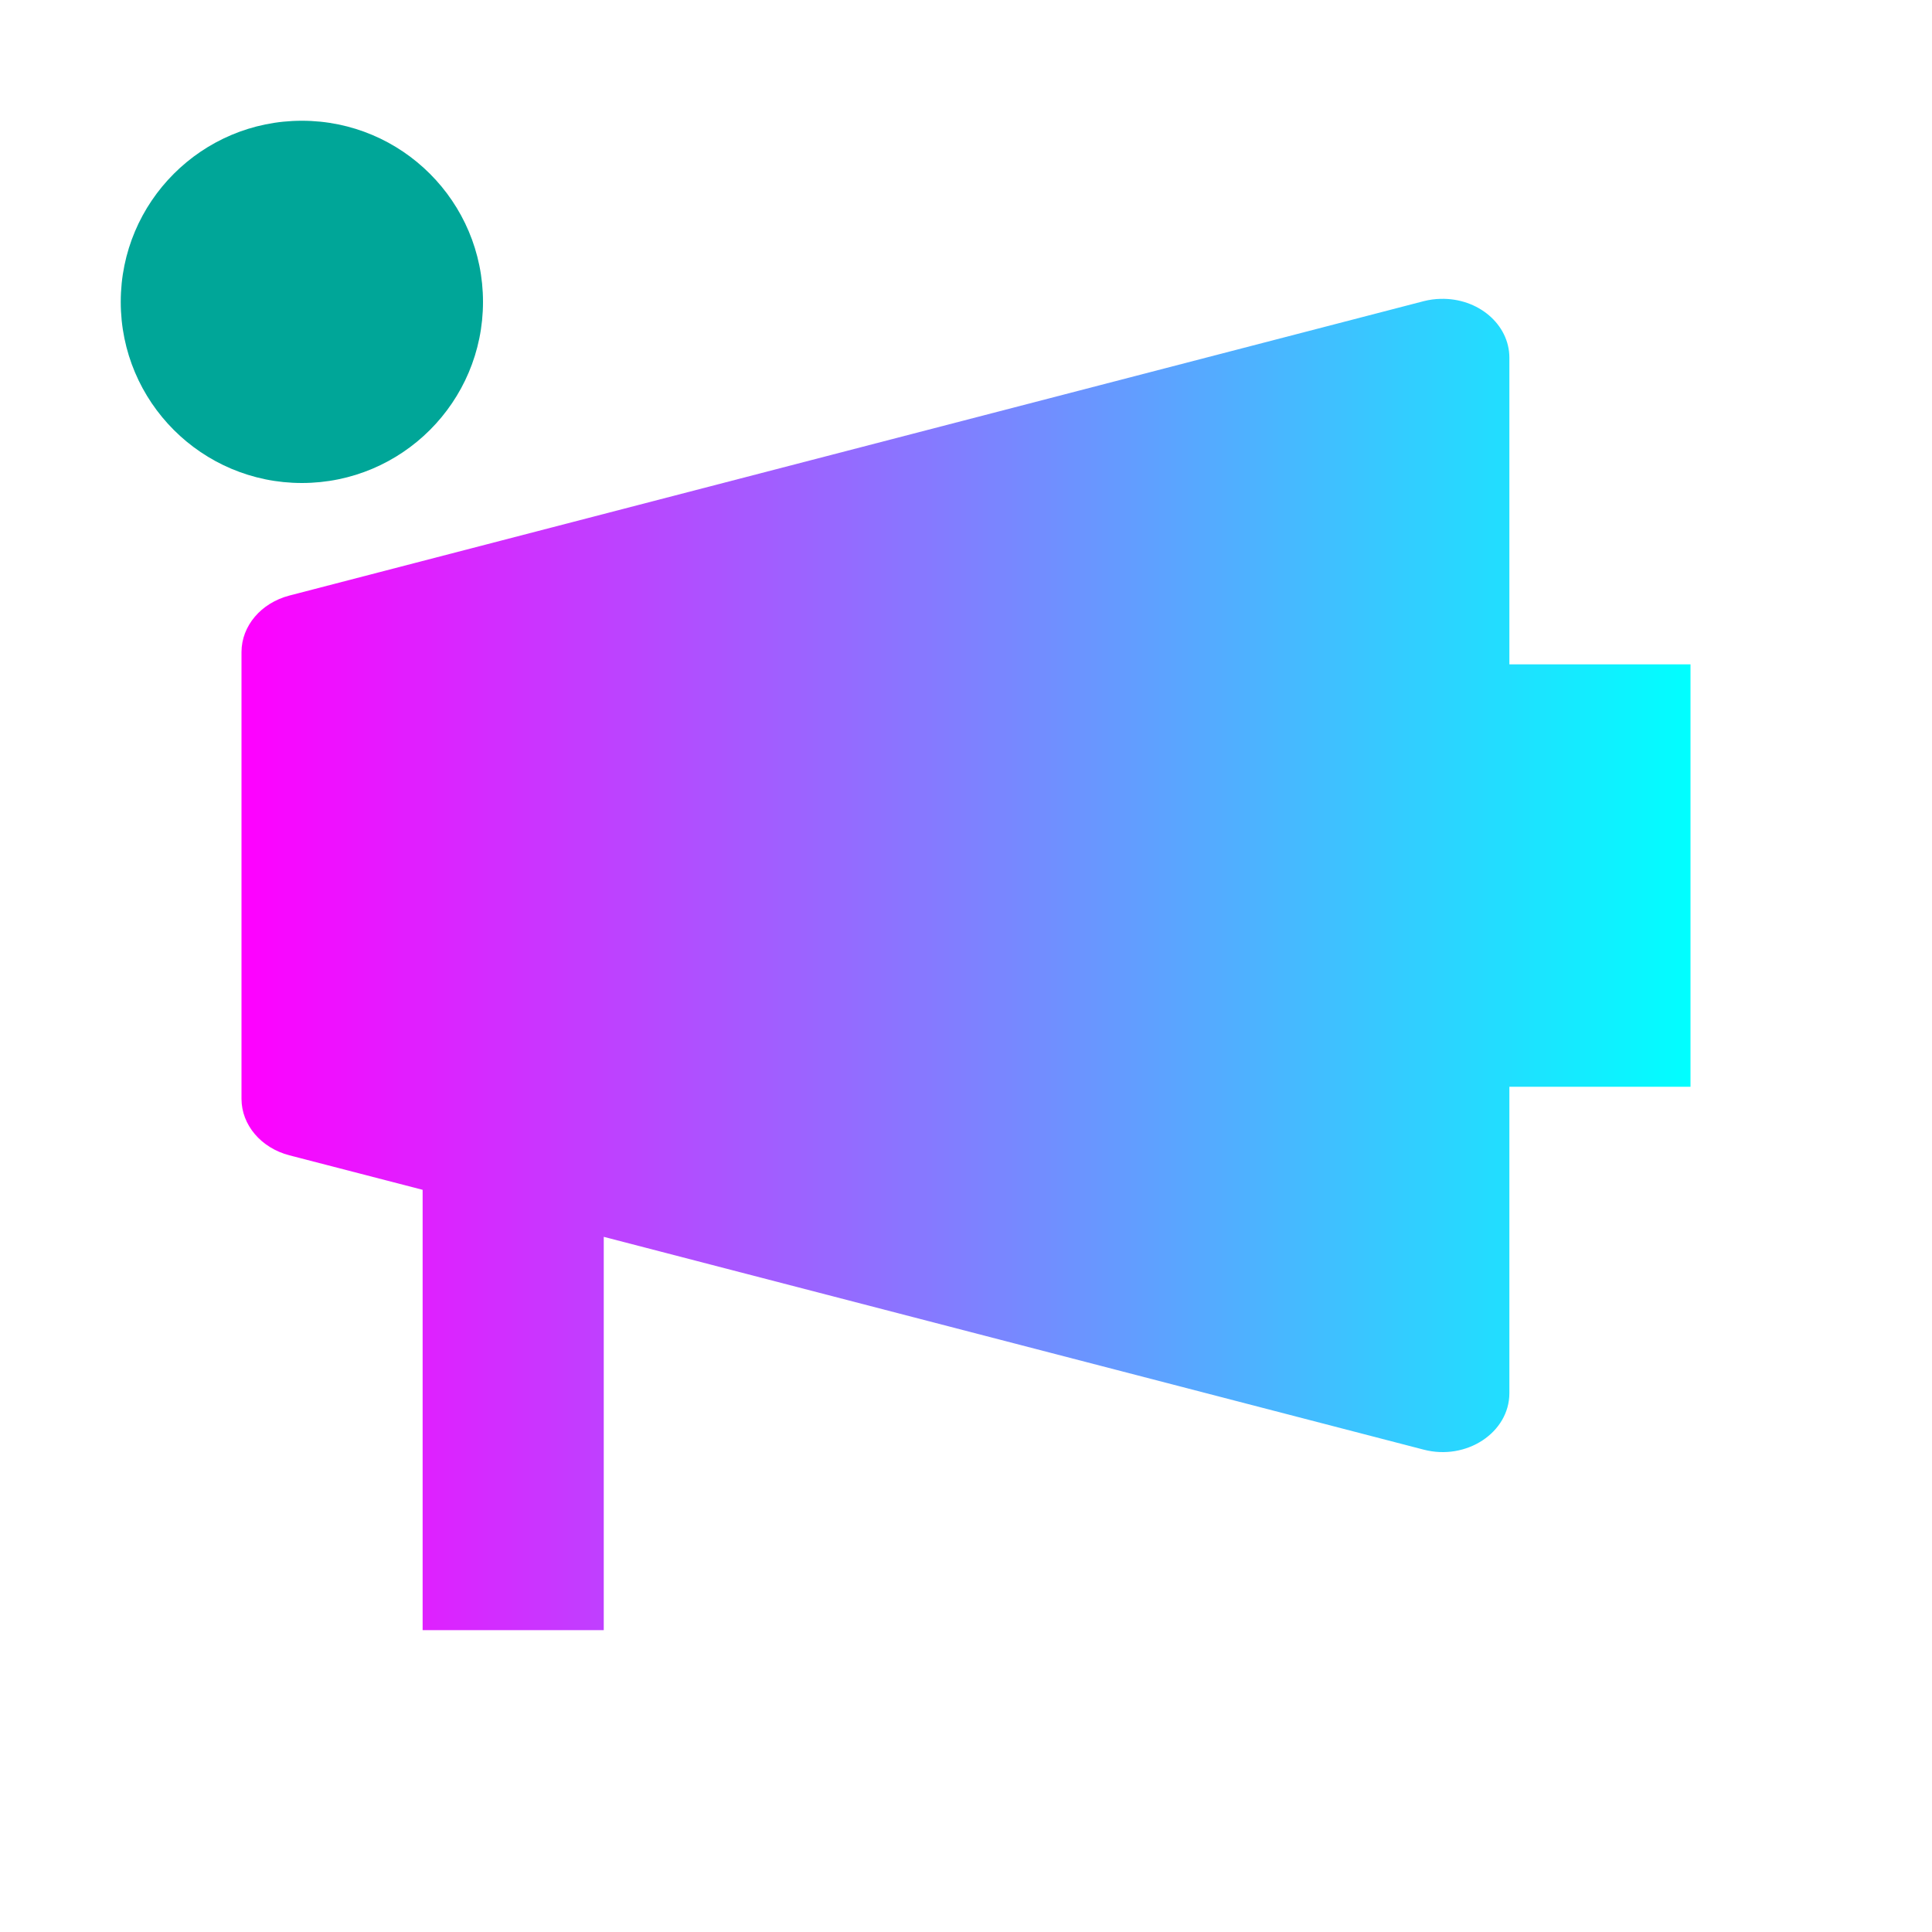
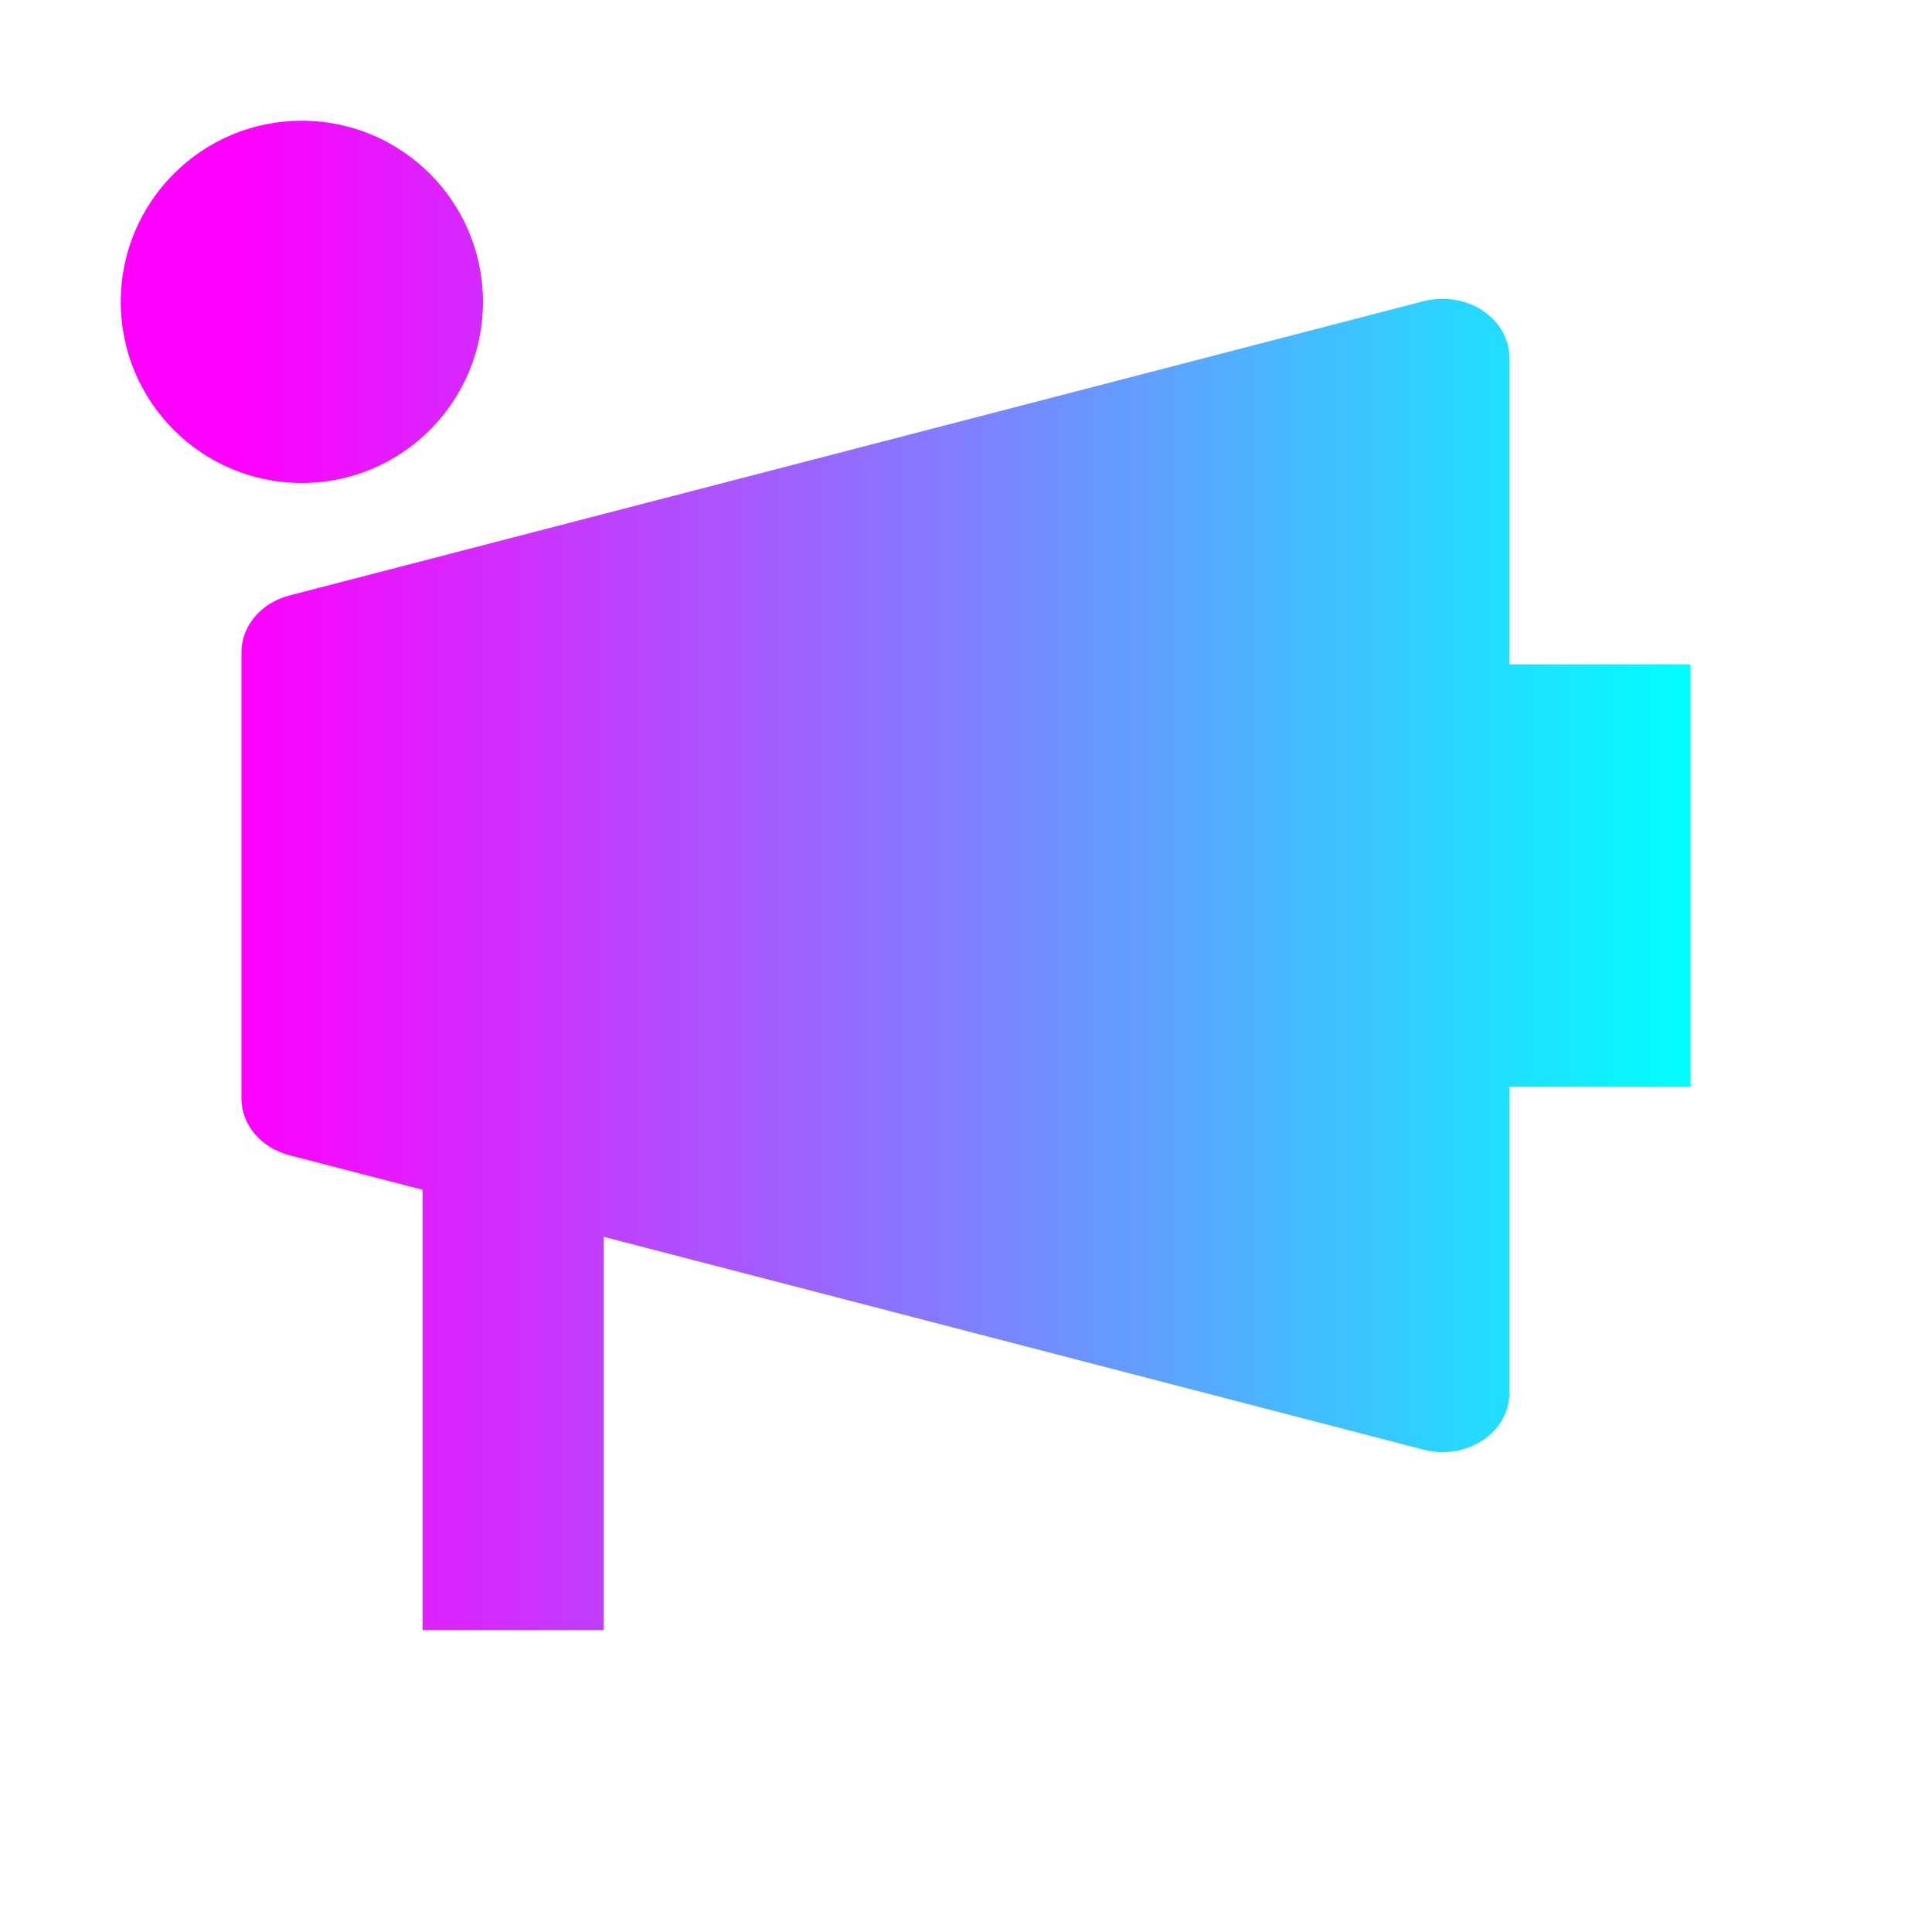
<svg xmlns="http://www.w3.org/2000/svg" xmlns:xlink="http://www.w3.org/1999/xlink" width="32" height="32" version="1.1" id="svg16">
  <defs id="defs20">
    <linearGradient id="linearGradient36">
      <stop style="stop-color:#ff00ff;stop-opacity:1" offset="0" id="stop32" />
      <stop style="stop-color:#00ffff;stop-opacity:1" offset="1" id="stop34" />
    </linearGradient>
    <linearGradient id="linearGradient28">
      <stop style="stop-color:#ff00ff;stop-opacity:1" offset="0" id="stop24" />
      <stop style="stop-color:#00ffff;stop-opacity:1" offset="1" id="stop26" />
    </linearGradient>
    <linearGradient xlink:href="#linearGradient28" id="linearGradient30" x1="4" y1="15.975" x2="28" y2="15.975" gradientUnits="userSpaceOnUse" />
-     <linearGradient xlink:href="#linearGradient36" id="linearGradient38" x1="35" y1="21.5" x2="51" y2="21.5" gradientUnits="userSpaceOnUse" />
+     <linearGradient xlink:href="#linearGradient36" id="linearGradient38" x1="35" y1="21.5" x2="51" y2="21.5" gradientUnits="userSpaceOnUse" gradientTransform="translate(0,-1.9073486e-6)" />
  </defs>
  <g id="22-22-konv_message" transform="translate(0,-1.9073486e-6)">
    <rect style="opacity:0.001" width="22" height="22" x="32" y="10" id="rect2" />
-     <path style="fill:url(#linearGradient38)" d="m 48.24,14 a 0.737,0.65 0 0 0 -0.186,0.025 l -12.525,3.25 A 0.737,0.65 0 0 0 35,17.899 v 5.202 a 0.737,0.65 0 0 0 0.529,0.623 L 37,24.105 V 29 h 2 v -4.375 l 9.055,2.35 A 0.737,0.65 0 0 0 49,26.351 v -3.352 h 2 v -5.001 h -2 v -0.006 -3.344 a 0.737,0.65 0 0 0 -0.76,-0.649 z" id="path4" />
-     <circle style="fill:#00a698" cx="35" cy="14" r="2" id="circle6" />
+     <path style="fill:url(#linearGradient38)" d="M 35 12 A 2 2 0 0 0 33 14 A 2 2 0 0 0 35 16 A 2 2 0 0 0 37 14 A 2 2 0 0 0 35 12 z M 48.24 14 A 0.737 0.65 0 0 0 48.055 14.025 L 35.529 17.275 A 0.737 0.65 0 0 0 35 17.898 L 35 23.102 A 0.737 0.65 0 0 0 35.529 23.725 L 37 24.105 L 37 29 L 39 29 L 39 24.625 L 48.055 26.975 A 0.737 0.65 0 0 0 49 26.352 L 49 23 L 51 23 L 51 17.998 L 49 17.998 L 49 17.992 L 49 14.648 A 0.737 0.65 0 0 0 48.24 14 z " transform="translate(0,1.9073486e-6)" id="path4" />
  </g>
  <g id="konv_message">
    <rect style="opacity:0.001" width="32" height="32" x="0" y="0" id="rect9" />
-     <path style="fill:url(#linearGradient30)" d="m 23.86,4.95 c -0.094,0.002 -0.188,0.015 -0.278,0.038 L 4.794,9.864 C 4.324,9.986 4.001,10.366 4,10.799 v 7.402 c 5.242e-4,0.432 0.324,0.813 0.794,0.935 l 2.206,0.571 V 27 H 10 V 20.486 L 23.582,24.011 C 24.29,24.195 24.999,23.727 25,23.076 V 18 h 3 V 11.004 H 25 V 10.996 5.923 C 24.999,5.373 24.483,4.933 23.86,4.95 Z" id="path11" />
-     <circle style="fill:#00a698" cx="5" cy="5" r="3" id="circle13" />
+     <path style="fill:url(#linearGradient30)" d="M 5 2 A 3 3 0 0 0 2 5 A 3 3 0 0 0 5 8 A 3 3 0 0 0 8 5 A 3 3 0 0 0 5 2 z M 23.861 4.951 C 23.767 4.953 23.673 4.965 23.582 4.988 L 4.795 9.863 C 4.325 9.985 4.001 10.366 4 10.799 L 4 18.201 C 4.001 18.634 4.325 19.013 4.795 19.135 L 7 19.707 L 7 27 L 10 27 L 10 20.486 L 23.582 24.012 C 24.29 24.196 24.999 23.727 25 23.076 L 25 18 L 28 18 L 28 11.004 L 25 11.004 L 25 10.996 L 25 5.924 C 24.999 5.374 24.484 4.934 23.861 4.951 z " id="path11" />
  </g>
</svg>
